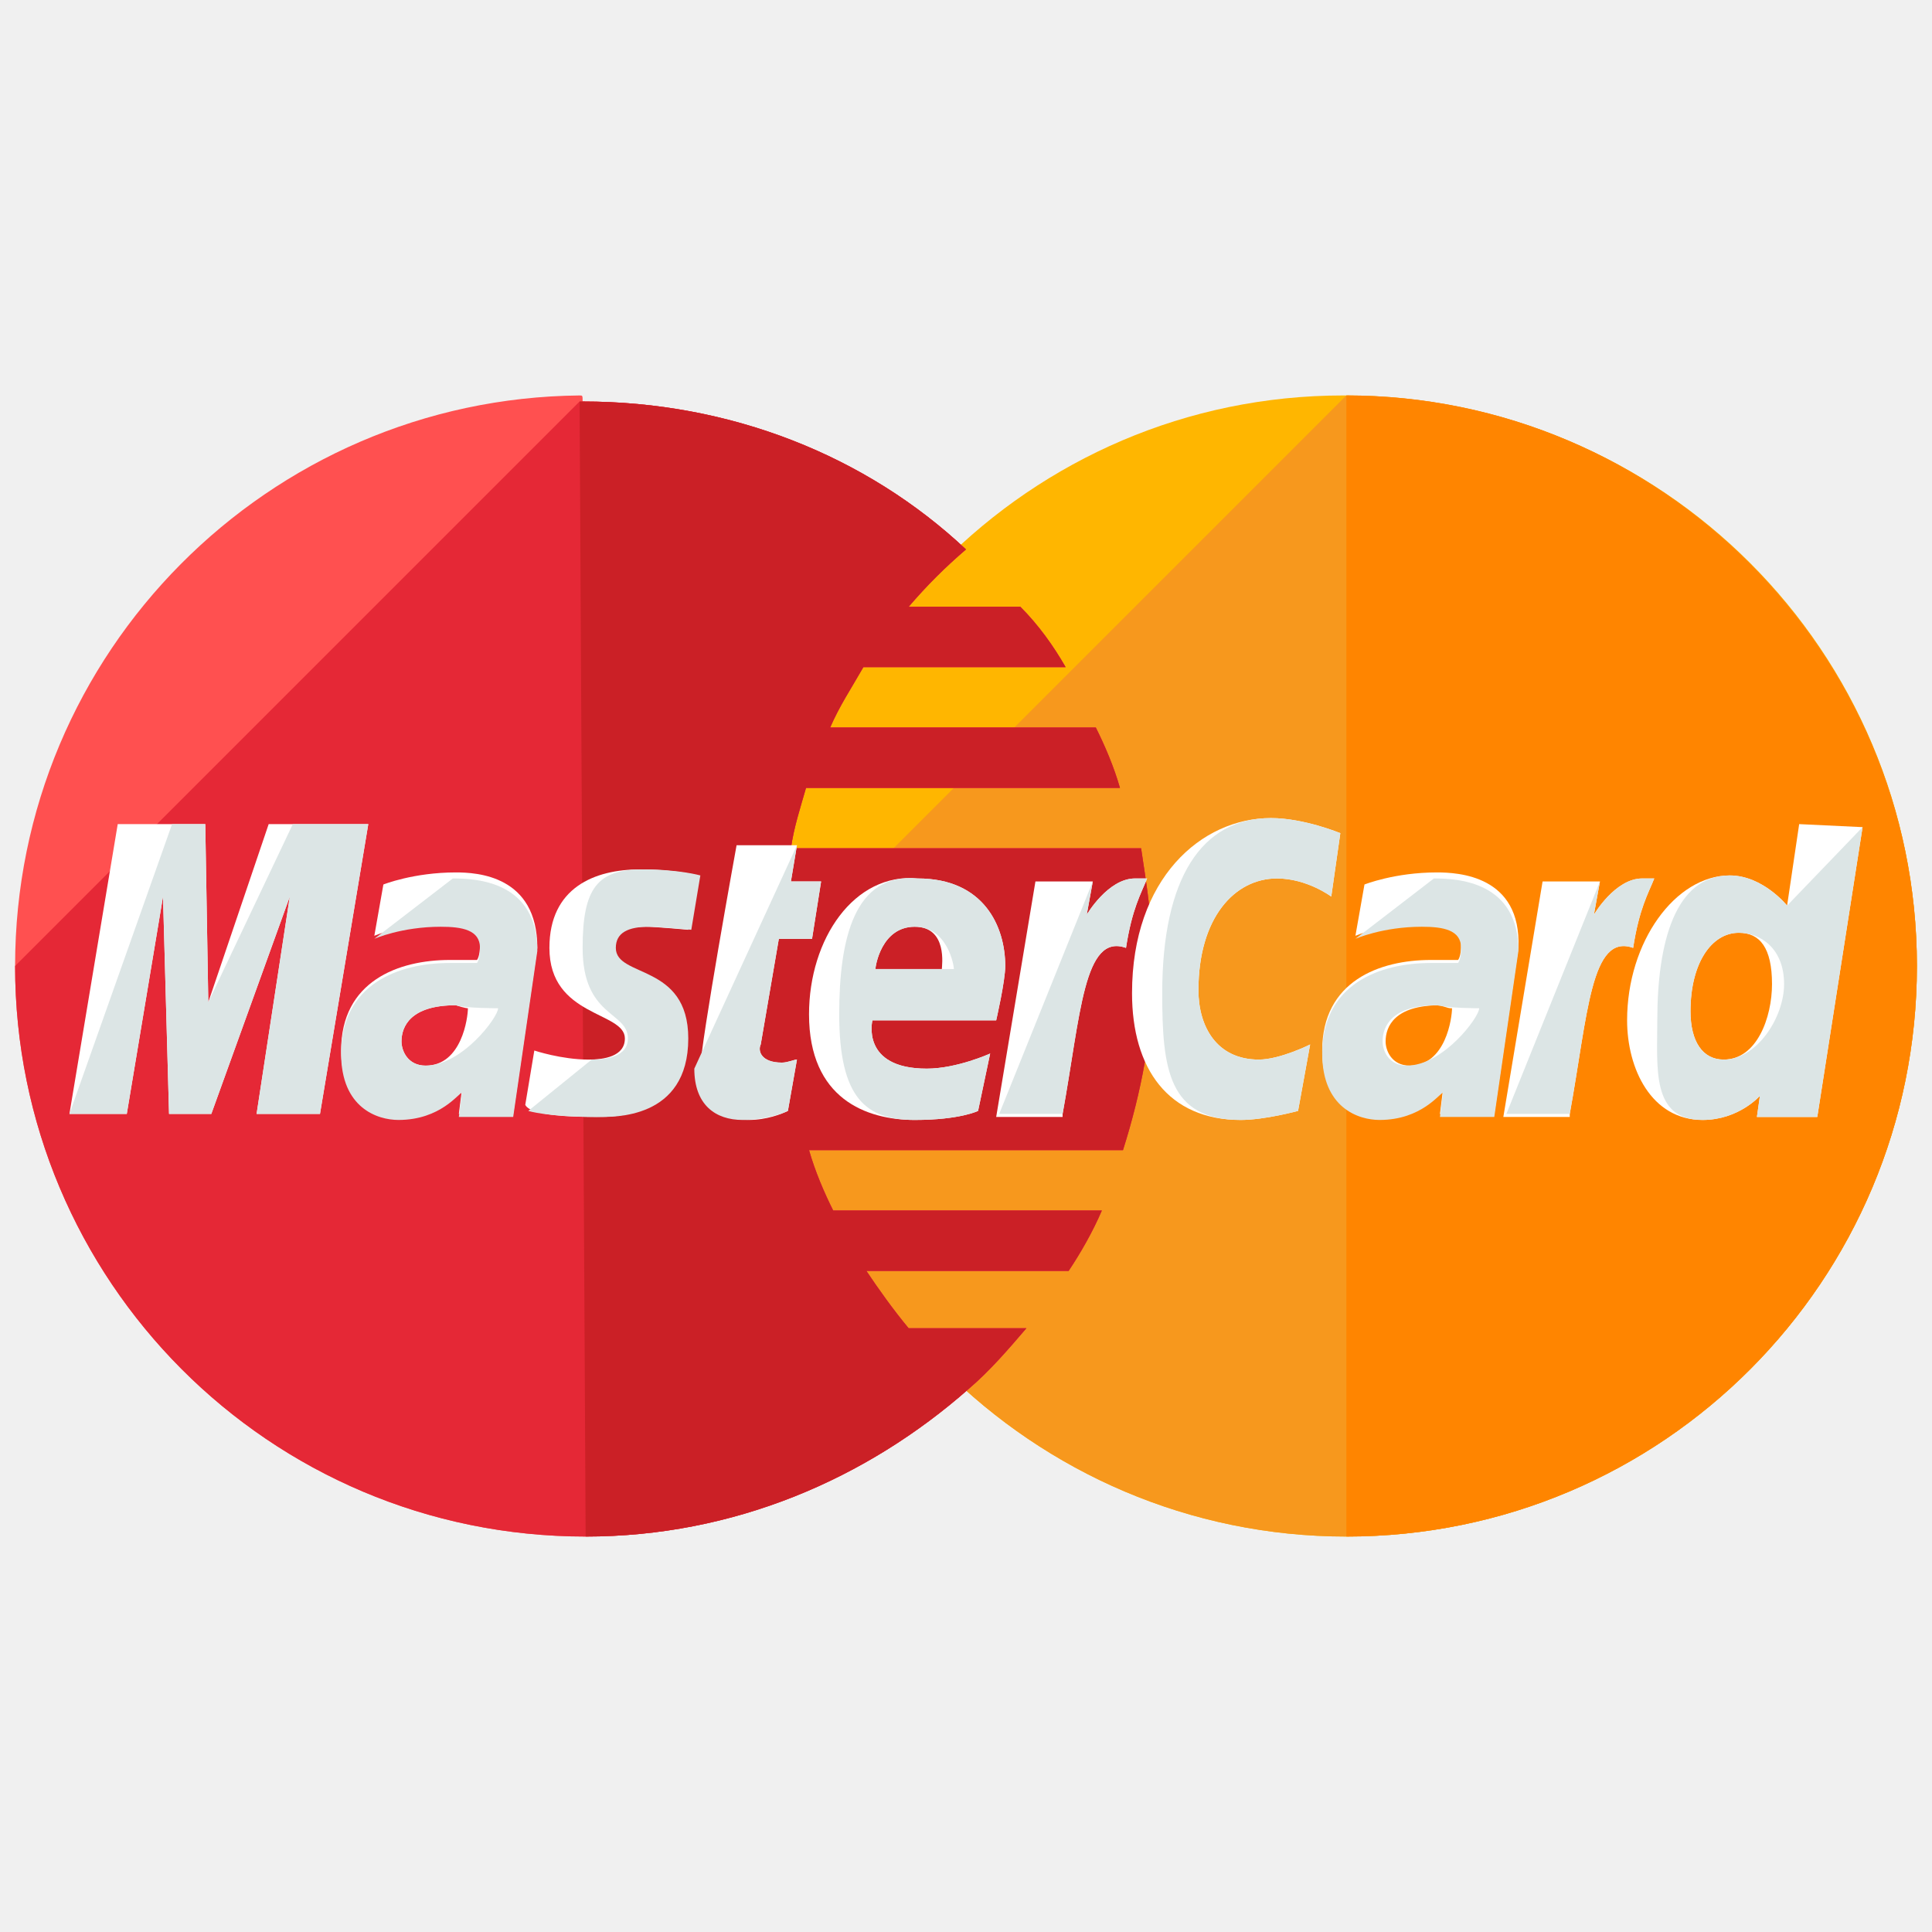
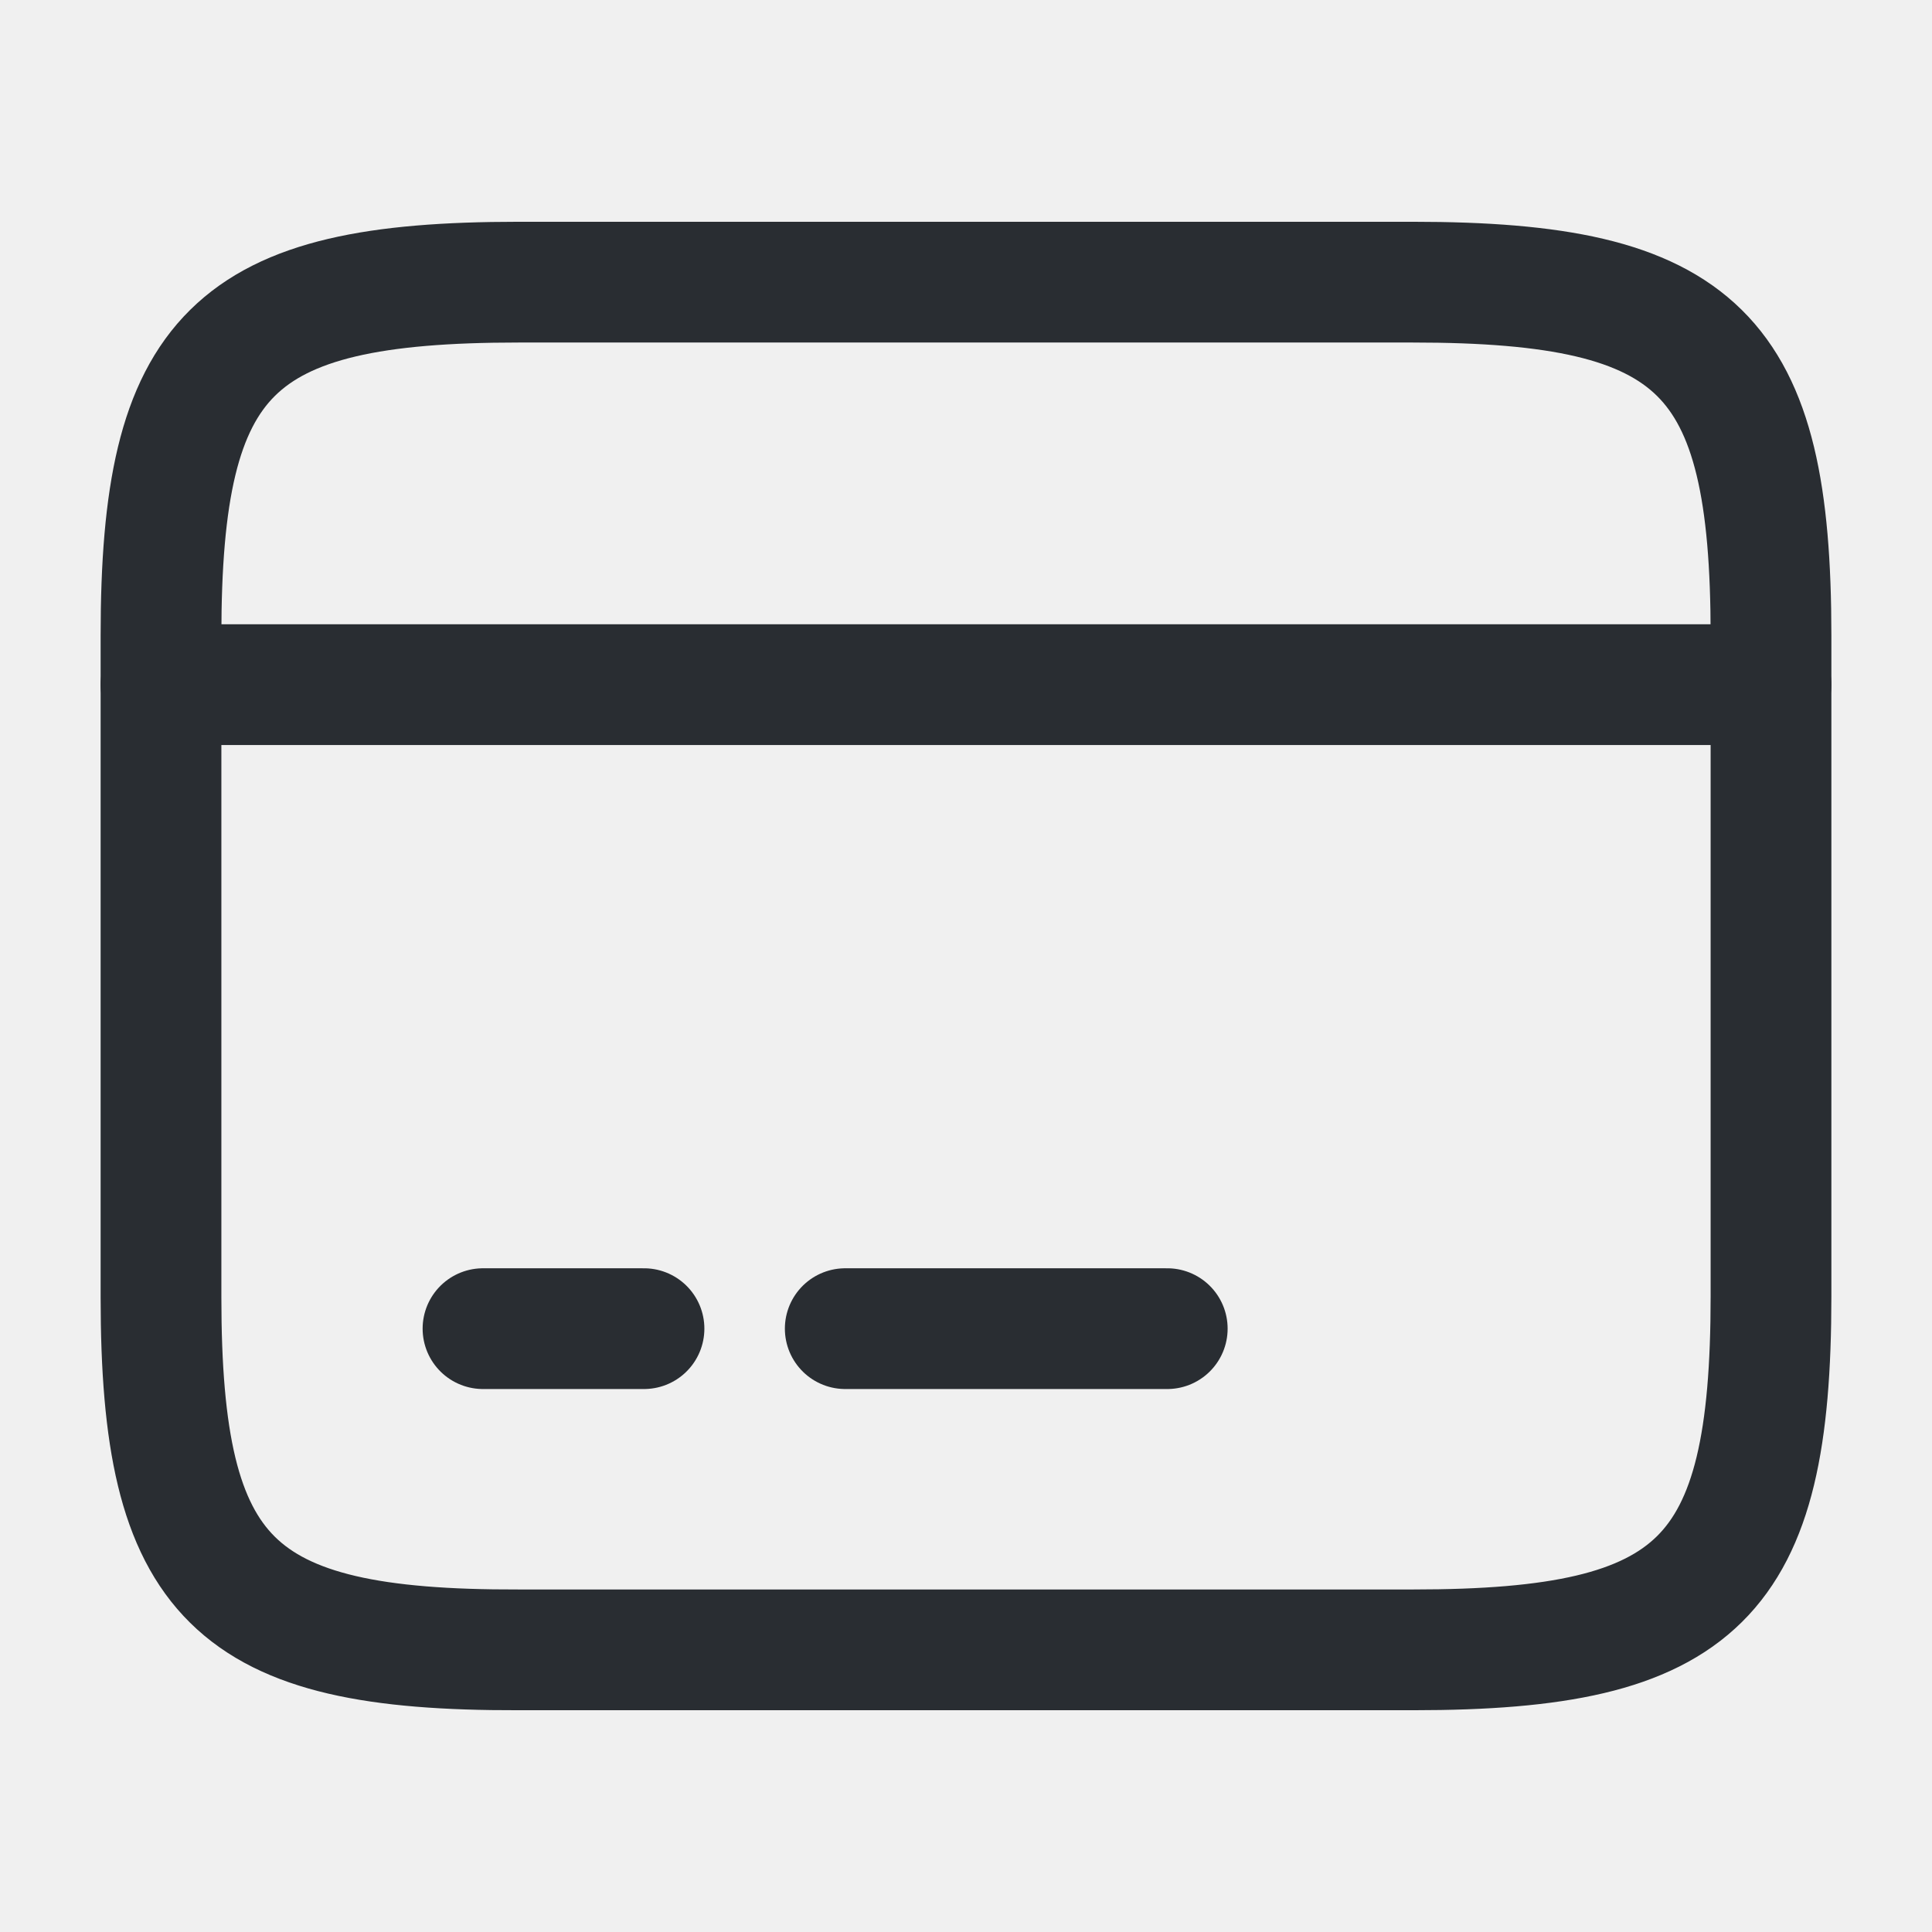
- <svg xmlns="http://www.w3.org/2000/svg" enable-background="new 0 0 64 64" height="64px" id="Layer_1" version="1.1" viewBox="0 0 64 64" width="64px" xml:space="preserve">
-   <g>
-     <g>
-       <g>
-         <path d="M63.5,32c0,10.4-8.4,18.9-18.9,18.9c-10.4,0-18.9-8.5-18.9-18.9v0c0-10.4,8.4-18.9,18.8-18.9     C55.1,13.1,63.5,21.6,63.5,32C63.5,32,63.5,32,63.5,32z" fill="#FFB600" />
-       </g>
-     </g>
-     <g>
-       <g>
-         <path d="M44.6,13.1c10.4,0,18.9,8.5,18.9,18.9c0,0,0,0,0,0c0,10.4-8.4,18.9-18.9,18.9c-10.4,0-18.9-8.5-18.9-18.9     " fill="#F7981D" />
-       </g>
-     </g>
-     <g>
-       <g>
-         <path d="M44.6,13.1c10.4,0,18.9,8.5,18.9,18.9c0,0,0,0,0,0c0,10.4-8.4,18.9-18.9,18.9" fill="#FF8500" />
-       </g>
-     </g>
-     <g>
-       <g>
-         <path d="M19.2,13.1C8.9,13.2,0.5,21.6,0.5,32c0,10.4,8.4,18.9,18.9,18.9c4.9,0,9.3-1.9,12.7-4.9l0,0h0     c0.7-0.6,1.3-1.3,1.9-2h-3.9c-0.5-0.6-1-1.3-1.4-1.9h6.7c0.4-0.6,0.8-1.3,1.1-2h-8.9c-0.3-0.6-0.6-1.3-0.8-2h10.4     c0.6-1.9,1-3.9,1-6c0-1.4-0.2-2.7-0.4-4H26.2c0.1-0.7,0.3-1.3,0.5-2h10.4c-0.2-0.7-0.5-1.4-0.8-2h-8.8c0.3-0.7,0.7-1.3,1.1-2h6.7     c-0.4-0.7-0.9-1.4-1.5-2h-3.7c0.6-0.7,1.2-1.3,1.9-1.9c-3.3-3.1-7.8-4.9-12.7-4.9C19.3,13.1,19.3,13.1,19.2,13.1z" fill="#FF5050" />
-       </g>
-     </g>
-     <g>
-       <g>
-         <path d="M0.5,32c0,10.4,8.4,18.9,18.9,18.9c4.9,0,9.3-1.9,12.7-4.9l0,0h0c0.7-0.6,1.3-1.3,1.9-2h-3.9     c-0.5-0.6-1-1.3-1.4-1.9h6.7c0.4-0.6,0.8-1.3,1.1-2h-8.9c-0.3-0.6-0.6-1.3-0.8-2h10.4c0.6-1.9,1-3.9,1-6c0-1.4-0.2-2.7-0.4-4     H26.2c0.1-0.7,0.3-1.3,0.5-2h10.4c-0.2-0.7-0.5-1.4-0.8-2h-8.8c0.3-0.7,0.7-1.3,1.1-2h6.7c-0.4-0.7-0.9-1.4-1.5-2h-3.7     c0.6-0.7,1.2-1.3,1.9-1.9c-3.3-3.1-7.8-4.9-12.7-4.9c0,0-0.1,0-0.1,0" fill="#E52836" />
-       </g>
-     </g>
-     <g>
-       <g>
-         <path d="M19.4,50.9c4.9,0,9.3-1.9,12.7-4.9l0,0h0c0.7-0.6,1.3-1.3,1.9-2h-3.9c-0.5-0.6-1-1.3-1.4-1.9h6.7     c0.4-0.6,0.8-1.3,1.1-2h-8.9c-0.3-0.6-0.6-1.3-0.8-2h10.4c0.6-1.9,1-3.9,1-6c0-1.4-0.2-2.7-0.4-4H26.2c0.1-0.7,0.3-1.3,0.5-2     h10.4c-0.2-0.7-0.5-1.4-0.8-2h-8.8c0.3-0.7,0.7-1.3,1.1-2h6.7c-0.4-0.7-0.9-1.4-1.5-2h-3.7c0.6-0.7,1.2-1.3,1.9-1.9     c-3.3-3.1-7.8-4.9-12.7-4.9c0,0-0.1,0-0.1,0" fill="#CB2026" />
-       </g>
-     </g>
-     <g>
-       <g>
-         <g>
-           <path d="M26.1,36.8l0.3-1.7c-0.1,0-0.3,0.1-0.5,0.1c-0.7,0-0.8-0.4-0.7-0.6l0.6-3.5h1.1l0.3-1.9h-1l0.2-1.2h-2      c0,0-1.2,6.6-1.2,7.4c0,1.2,0.7,1.7,1.6,1.7C25.4,37.1,25.9,36.9,26.1,36.8z" fill="#FFFFFF" />
-         </g>
-       </g>
-       <g>
-         <g>
-           <path d="M26.8,33.6c0,2.8,1.9,3.5,3.5,3.5c1.5,0,2.1-0.3,2.1-0.3l0.4-1.9c0,0-1.1,0.5-2.1,0.5      c-2.2,0-1.8-1.6-1.8-1.6h4.1c0,0,0.3-1.3,0.3-1.8c0-1.3-0.7-2.9-2.9-2.9C28.3,28.9,26.8,31.1,26.8,33.6z M30.3,30.7      c1.1,0,0.9,1.3,0.9,1.4H29C29,32,29.2,30.7,30.3,30.7z" fill="#FFFFFF" />
-         </g>
-       </g>
-       <g>
-         <g>
-           <path d="M43,36.8l0.4-2.2c0,0-1,0.5-1.7,0.5c-1.4,0-2-1.1-2-2.3c0-2.4,1.2-3.7,2.6-3.7c1,0,1.8,0.6,1.8,0.6      l0.3-2.1c0,0-1.2-0.5-2.3-0.5c-2.3,0-4.6,2-4.6,5.8c0,2.5,1.2,4.2,3.6,4.2C41.9,37.1,43,36.8,43,36.8z" fill="#FFFFFF" />
-         </g>
-       </g>
-       <g>
-         <g>
-           <path d="M15.1,28.9c-1.4,0-2.4,0.4-2.4,0.4l-0.3,1.7c0,0,0.9-0.4,2.2-0.4c0.7,0,1.3,0.1,1.3,0.7      c0,0.4-0.1,0.5-0.1,0.5s-0.6,0-0.9,0c-1.7,0-3.6,0.7-3.6,3c0,1.8,1.2,2.2,1.9,2.2c1.4,0,2-0.9,2.1-0.9l-0.1,0.8h1.8l0.8-5.5      C17.8,29,15.8,28.9,15.1,28.9z M15.5,33.4c0,0.3-0.2,1.9-1.4,1.9c-0.6,0-0.8-0.5-0.8-0.8c0-0.5,0.3-1.2,1.8-1.2      C15.4,33.4,15.5,33.4,15.5,33.4z" fill="#FFFFFF" />
-         </g>
-       </g>
-       <g>
-         <g>
-           <path d="M19.7,37c0.5,0,3,0.1,3-2.6c0-2.5-2.4-2-2.4-3c0-0.5,0.4-0.7,1.1-0.7c0.3,0,1.4,0.1,1.4,0.1l0.3-1.8      c0,0-0.7-0.2-1.9-0.2c-1.5,0-3,0.6-3,2.6c0,2.3,2.5,2.1,2.5,3c0,0.6-0.7,0.7-1.2,0.7c-0.9,0-1.8-0.3-1.8-0.3l-0.3,1.8      C17.5,36.8,18,37,19.7,37z" fill="#FFFFFF" />
-         </g>
-       </g>
-       <g>
-         <g>
-           <path d="M59.6,27.3L59.2,30c0,0-0.8-1-1.9-1c-1.8,0-3.4,2.2-3.4,4.8c0,1.6,0.8,3.3,2.5,3.3      c1.2,0,1.9-0.8,1.9-0.8l-0.1,0.7h2l1.5-9.6L59.6,27.3z M58.7,32.6c0,1.1-0.5,2.5-1.6,2.5c-0.7,0-1.1-0.6-1.1-1.6      c0-1.6,0.7-2.6,1.6-2.6C58.3,30.9,58.7,31.4,58.7,32.6z" fill="#FFFFFF" />
-         </g>
-       </g>
-       <g>
-         <g>
-           <path d="M4.2,36.9l1.2-7.2l0.2,7.2H7l2.6-7.2l-1.1,7.2h2.1l1.6-9.6H8.9l-2,5.9l-0.1-5.9H3.9l-1.6,9.6H4.2z" fill="#FFFFFF" />
-         </g>
-       </g>
-       <g>
-         <g>
-           <path d="M35.2,36.9c0.6-3.3,0.7-6,2.1-5.5c0.2-1.3,0.5-1.8,0.7-2.3c0,0-0.1,0-0.4,0c-0.9,0-1.6,1.2-1.6,1.2      l0.2-1.1h-1.9l-1.3,7.8H35.2z" fill="#FFFFFF" />
-         </g>
-       </g>
-       <g>
-         <g>
-           <path d="M47.6,28.9c-1.4,0-2.4,0.4-2.4,0.4l-0.3,1.7c0,0,0.9-0.4,2.2-0.4c0.7,0,1.3,0.1,1.3,0.7      c0,0.4-0.1,0.5-0.1,0.5s-0.6,0-0.9,0c-1.7,0-3.6,0.7-3.6,3c0,1.8,1.2,2.2,1.9,2.2c1.4,0,2-0.9,2.1-0.9l-0.1,0.8h1.8l0.8-5.5      C50.4,29,48.3,28.9,47.6,28.9z M48.1,33.4c0,0.3-0.2,1.9-1.4,1.9c-0.6,0-0.8-0.5-0.8-0.8c0-0.5,0.3-1.2,1.8-1.2      C48,33.4,48,33.4,48.1,33.4z" fill="#FFFFFF" />
-         </g>
-       </g>
-       <g>
-         <g>
-           <path d="M52,36.9c0.6-3.3,0.7-6,2.1-5.5c0.2-1.3,0.5-1.8,0.7-2.3c0,0-0.1,0-0.4,0c-0.9,0-1.6,1.2-1.6,1.2      l0.2-1.1h-1.9l-1.3,7.8H52z" fill="#FFFFFF" />
-         </g>
-       </g>
-     </g>
-     <g>
-       <g>
-         <g>
-           <path d="M23,35.4c0,1.2,0.7,1.7,1.6,1.7c0.7,0,1.3-0.2,1.5-0.3l0.3-1.7c-0.1,0-0.3,0.1-0.5,0.1      c-0.7,0-0.8-0.4-0.7-0.6l0.6-3.5h1.1l0.3-1.9h-1l0.2-1.2" fill="#DCE5E5" />
-         </g>
-       </g>
-       <g>
-         <g>
-           <path d="M27.8,33.6c0,2.8,0.9,3.5,2.5,3.5c1.5,0,2.1-0.3,2.1-0.3l0.4-1.9c0,0-1.1,0.5-2.1,0.5      c-2.2,0-1.8-1.6-1.8-1.6h4.1c0,0,0.3-1.3,0.3-1.8c0-1.3-0.7-2.9-2.9-2.9C28.3,28.9,27.8,31.1,27.8,33.6z M30.3,30.7      c1.1,0,1.3,1.3,1.3,1.4H29C29,32,29.2,30.7,30.3,30.7z" fill="#DCE5E5" />
-         </g>
-       </g>
-       <g>
-         <g>
-           <path d="M43,36.8l0.4-2.2c0,0-1,0.5-1.7,0.5c-1.4,0-2-1.1-2-2.3c0-2.4,1.2-3.7,2.6-3.7c1,0,1.8,0.6,1.8,0.6      l0.3-2.1c0,0-1.2-0.5-2.3-0.5c-2.3,0-3.6,2-3.6,5.8c0,2.5,0.2,4.2,2.6,4.2C41.9,37.1,43,36.8,43,36.8z" fill="#DCE5E5" />
-         </g>
-       </g>
-       <g>
-         <g>
-           <path d="M12.4,31.1c0,0,0.9-0.4,2.2-0.4c0.7,0,1.3,0.1,1.3,0.7c0,0.4-0.1,0.5-0.1,0.5s-0.6,0-0.9,0      c-1.7,0-3.6,0.7-3.6,3c0,1.8,1.2,2.2,1.9,2.2c1.4,0,2-0.9,2.1-0.9l-0.1,0.8h1.8l0.8-5.5c0-2.3-2-2.4-2.8-2.4 M16.5,33.4      c0,0.3-1.2,1.9-2.4,1.9c-0.6,0-0.8-0.5-0.8-0.8c0-0.5,0.3-1.2,1.8-1.2C15.4,33.4,16.5,33.4,16.5,33.4z" fill="#DCE5E5" />
-         </g>
-       </g>
-       <g>
-         <g>
-           <path d="M17.5,36.8c0,0,0.6,0.2,2.3,0.2c0.5,0,3,0.1,3-2.6c0-2.5-2.4-2-2.4-3c0-0.5,0.4-0.7,1.1-0.7      c0.3,0,1.4,0.1,1.4,0.1l0.3-1.8c0,0-0.7-0.2-1.9-0.2c-1.5,0-2,0.6-2,2.6c0,2.3,1.5,2.1,1.5,3c0,0.6-0.7,0.7-1.2,0.7" fill="#DCE5E5" />
-         </g>
-       </g>
-       <g>
-         <g>
-           <path d="M59.2,30c0,0-0.8-1-1.9-1c-1.8,0-2.4,2.2-2.4,4.8c0,1.6-0.2,3.3,1.5,3.3c1.2,0,1.9-0.8,1.9-0.8l-0.1,0.7      h2l1.5-9.6 M59.1,32.6c0,1.1-0.9,2.5-2,2.5c-0.7,0-1.1-0.6-1.1-1.6c0-1.6,0.7-2.6,1.6-2.6C58.3,30.9,59.1,31.4,59.1,32.6z" fill="#DCE5E5" />
-         </g>
-       </g>
-       <g>
-         <g>
-           <path d="M4.2,36.9l1.2-7.2l0.2,7.2H7l2.6-7.2l-1.1,7.2h2.1l1.6-9.6H9.7l-2.8,5.9l-0.1-5.9H5.7l-3.4,9.6H4.2z" fill="#DCE5E5" />
-         </g>
-       </g>
-       <g>
-         <g>
-           <path d="M33.1,36.9h2.1c0.6-3.3,0.7-6,2.1-5.5c0.2-1.3,0.5-1.8,0.7-2.3c0,0-0.1,0-0.4,0c-0.9,0-1.6,1.2-1.6,1.2      l0.2-1.1" fill="#DCE5E5" />
-         </g>
-       </g>
-       <g>
-         <g>
-           <path d="M44.9,31.1c0,0,0.9-0.4,2.2-0.4c0.7,0,1.3,0.1,1.3,0.7c0,0.4-0.1,0.5-0.1,0.5s-0.6,0-0.9,0      c-1.7,0-3.6,0.7-3.6,3c0,1.8,1.2,2.2,1.9,2.2c1.4,0,2-0.9,2.1-0.9l-0.1,0.8h1.8l0.8-5.5c0-2.3-2-2.4-2.8-2.4 M49,33.4      c0,0.3-1.2,1.9-2.4,1.9c-0.6,0-0.8-0.5-0.8-0.8c0-0.5,0.3-1.2,1.8-1.2C48,33.4,49,33.4,49,33.4z" fill="#DCE5E5" />
-         </g>
-       </g>
-       <g>
-         <g>
-           <path d="M49.9,36.9H52c0.6-3.3,0.7-6,2.1-5.5c0.2-1.3,0.5-1.8,0.7-2.3c0,0-0.1,0-0.4,0c-0.9,0-1.6,1.2-1.6,1.2      l0.2-1.1" fill="#DCE5E5" />
-         </g>
-       </g>
-     </g>
-   </g>
+ <svg xmlns="http://www.w3.org/2000/svg" width="64" height="64" viewBox="0 0 24 24" fill="none">
+   <path d="M2 8.505H22" stroke="#292D32" stroke-width="1.5" stroke-miterlimit="10" stroke-linecap="round" stroke-linejoin="round" />
+   <path d="M6 16.505H8" stroke="#292D32" stroke-width="1.5" stroke-miterlimit="10" stroke-linecap="round" stroke-linejoin="round" />
+   <path d="M10.5 16.505H14.5" stroke="#292D32" stroke-width="1.5" stroke-miterlimit="10" stroke-linecap="round" stroke-linejoin="round" />
+   <path d="M6.44 3.505H17.55C21.11 3.505 22 4.385 22 7.895V16.105C22 19.615 21.11 20.495 17.56 20.495H6.44C2.89 20.505 2 19.625 2 16.115V7.895C2 4.385 2.89 3.505 6.44 3.505Z" stroke="#292D32" stroke-width="1.5" stroke-linecap="round" stroke-linejoin="round" />
</svg>
